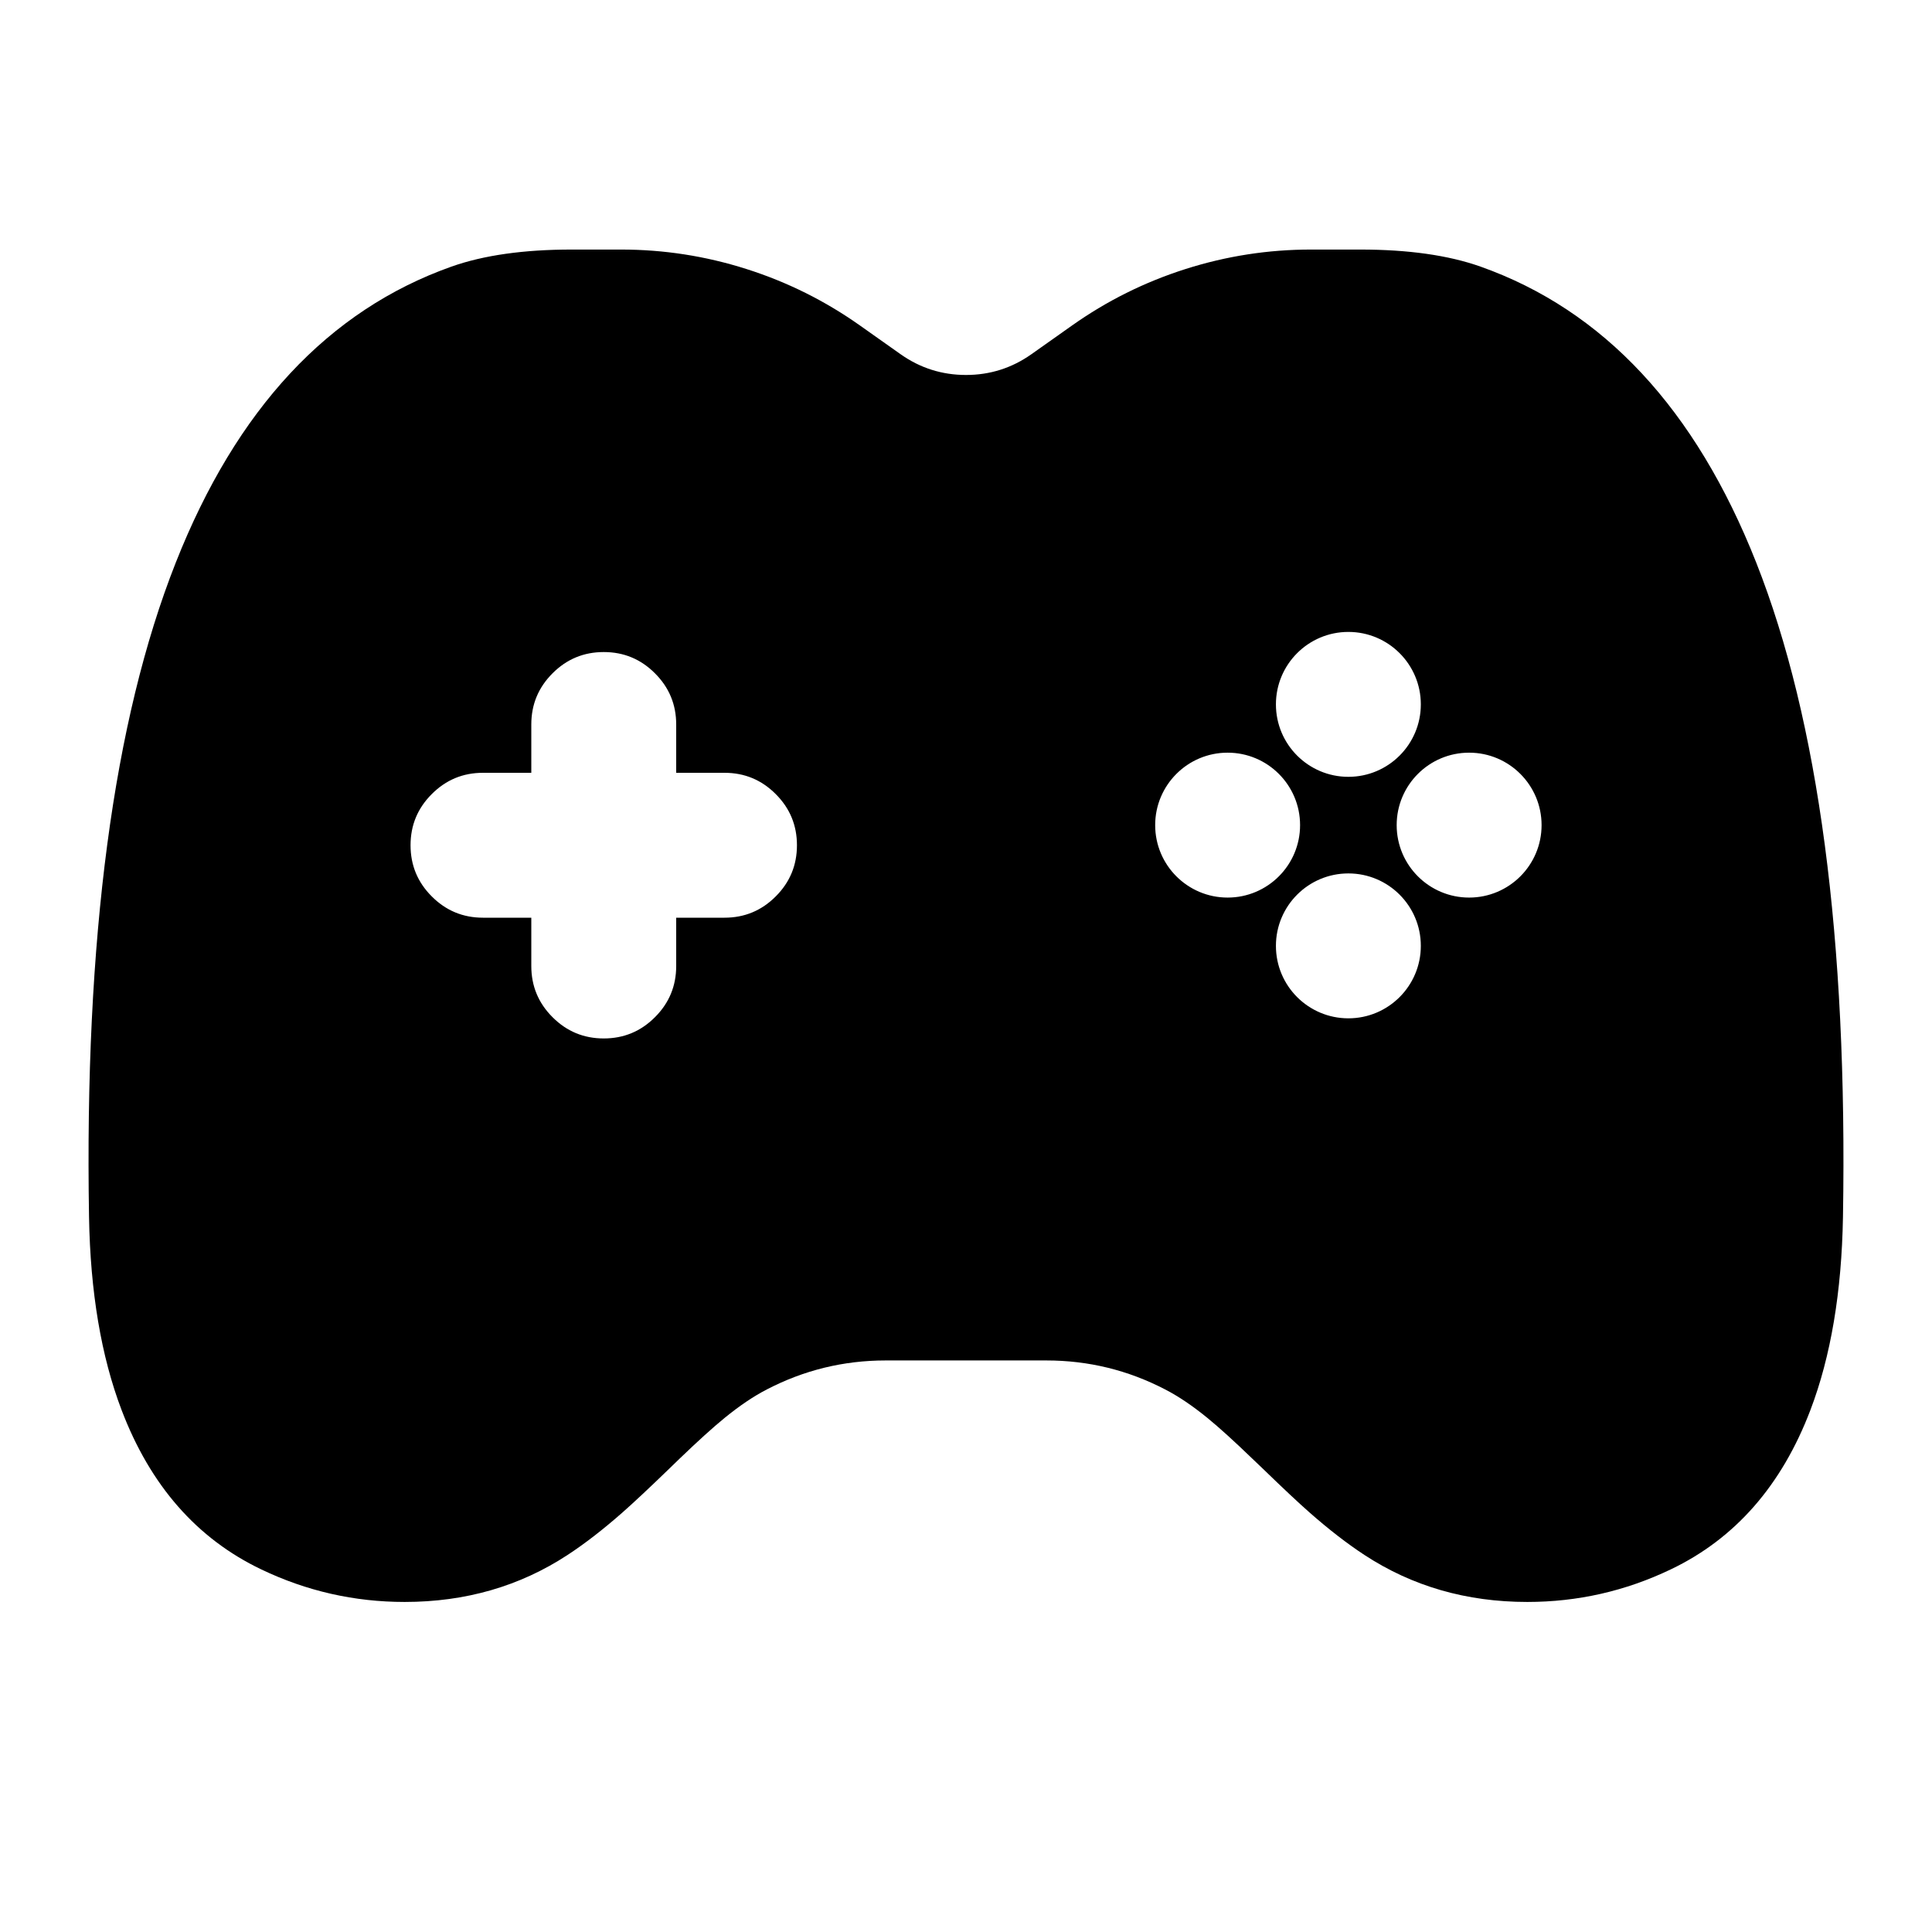
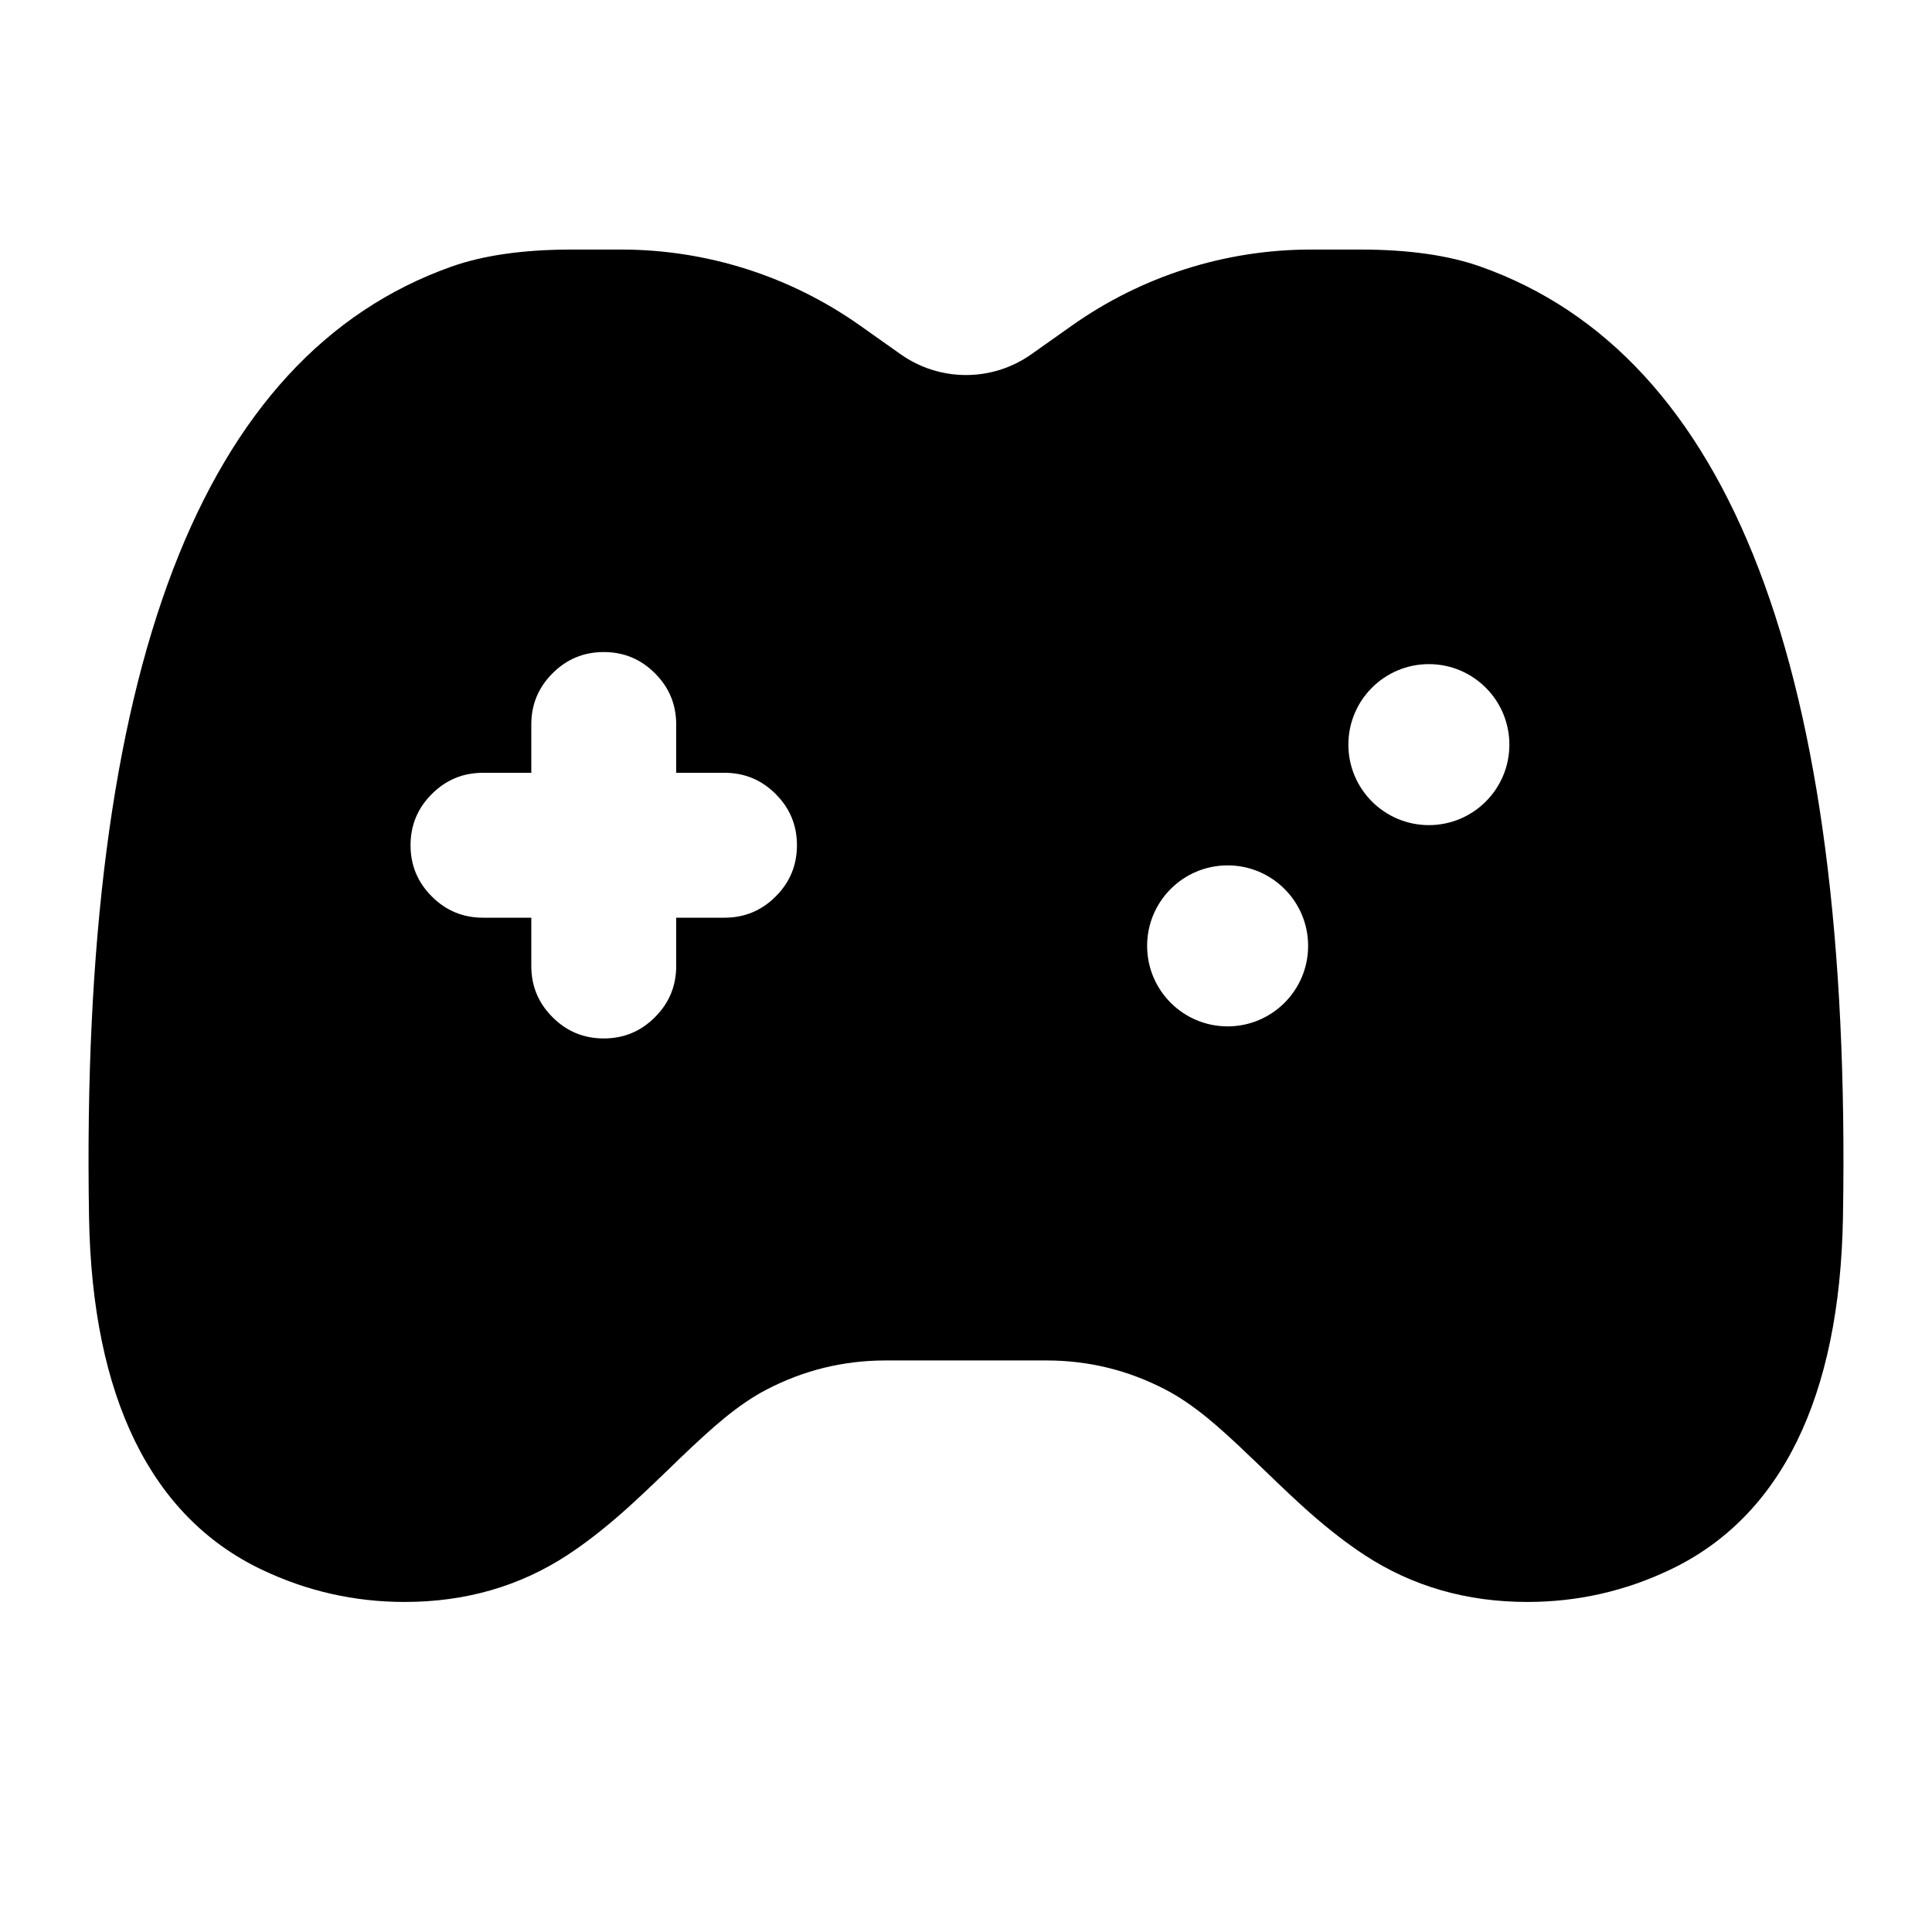
<svg viewBox="0 0 24 24" fill="none">
-   <path d="M7.715 3.1Q8.513 3.1 9.273 3.342Q10.034 3.584 10.685 4.045L11.187 4.4Q11.552 4.658 12 4.658Q12.448 4.658 12.813 4.4L13.315 4.045Q13.966 3.584 14.727 3.342Q15.487 3.1 16.285 3.1H16.897Q17.793 3.1 18.392 3.312Q20.686 4.126 21.817 6.99Q22.981 9.937 22.894 15.118Q22.87 16.516 22.49 17.515Q21.954 18.923 20.754 19.496Q19.91 19.9 18.973 19.9Q17.84 19.9 16.949 19.316Q16.627 19.105 16.268 18.789Q16.059 18.605 15.689 18.246L15.562 18.125Q15.218 17.793 15 17.615Q14.722 17.388 14.474 17.26Q13.781 16.9 12.999 16.9H11.001Q10.219 16.9 9.526 17.26Q9.278 17.388 9 17.615Q8.782 17.793 8.438 18.124L8.312 18.246Q7.941 18.605 7.732 18.789Q7.373 19.105 7.051 19.316Q6.16 19.9 5.027 19.9Q4.09 19.9 3.246 19.496Q2.046 18.923 1.51 17.515Q1.13 16.516 1.106 15.118Q1.019 9.937 2.183 6.99Q3.314 4.126 5.608 3.312Q6.207 3.1 7.103 3.1ZM8.4 9.6V9Q8.4 8.627 8.136 8.364Q7.873 8.1 7.5 8.1Q7.127 8.1 6.864 8.364Q6.6 8.627 6.6 9V9.6H6Q5.627 9.6 5.364 9.864Q5.1 10.127 5.1 10.5Q5.1 10.873 5.364 11.136Q5.627 11.4 6 11.4H6.6V12Q6.6 12.373 6.864 12.636Q7.127 12.9 7.5 12.9Q7.873 12.9 8.136 12.636Q8.4 12.373 8.4 12V11.4H9Q9.373 11.4 9.636 11.136Q9.9 10.873 9.9 10.5Q9.9 10.127 9.636 9.864Q9.373 9.6 9 9.6ZM15.85 8.75C15.85 9.247 16.253 9.65 16.75 9.65C17.247 9.65 17.65 9.247 17.65 8.75C17.65 8.253 17.247 7.85 16.75 7.85C16.253 7.85 15.85 8.253 15.85 8.75ZM15.85 11.75C15.85 12.247 16.253 12.65 16.75 12.65C17.247 12.65 17.65 12.247 17.65 11.75C17.65 11.253 17.247 10.85 16.75 10.85C16.253 10.85 15.85 11.253 15.85 11.75ZM17.35 10.25C17.35 10.747 17.753 11.15 18.25 11.15C18.747 11.15 19.15 10.747 19.15 10.25C19.15 9.753 18.747 9.35 18.25 9.35C17.753 9.35 17.35 9.753 17.35 10.25ZM14.35 10.25C14.35 10.747 14.753 11.15 15.25 11.15C15.747 11.15 16.15 10.747 16.15 10.25C16.15 9.753 15.747 9.35 15.25 9.35C14.753 9.35 14.35 9.753 14.35 10.25Z" fill="currentColor" />
+   <path d="M14.474 17.26Q13.781 16.9 12.999 16.9H11.001Q10.219 16.9 9.526 17.26Q9.278 17.388 9 17.615Q8.782 17.793 8.438 18.124L8.312 18.246Q7.941 18.605 7.732 18.789Q7.373 19.105 7.051 19.316Q6.16 19.9 5.027 19.9Q4.09 19.9 3.246 19.496C1.879 18.842 1.144 17.363 1.106 15.118C0.991 8.308 2.504 4.413 5.608 3.312Q6.207 3.1 7.103 3.1H7.715C8.779 3.1 9.816 3.43 10.685 4.045L11.187 4.4C11.674 4.745 12.326 4.745 12.813 4.4L13.315 4.045C14.184 3.43 15.221 3.1 16.285 3.1H16.897Q17.793 3.1 18.392 3.312C21.496 4.413 23.009 8.308 22.894 15.118C22.856 17.363 22.121 18.842 20.754 19.496Q19.91 19.9 18.973 19.9Q17.84 19.9 16.949 19.316Q16.627 19.105 16.268 18.789Q16.059 18.605 15.689 18.246L15.562 18.125Q15.218 17.793 15 17.615Q14.722 17.388 14.474 17.26ZM9 9.6H8.4V9Q8.4 8.627 8.136 8.364Q7.873 8.1 7.5 8.1Q7.127 8.1 6.864 8.364Q6.6 8.627 6.6 9V9.6H6Q5.627 9.6 5.364 9.864Q5.1 10.127 5.1 10.5Q5.1 10.873 5.364 11.136Q5.627 11.4 6 11.4H6.6V12Q6.6 12.373 6.864 12.636Q7.127 12.9 7.5 12.9Q7.873 12.9 8.136 12.636Q8.4 12.373 8.4 12V11.4H9Q9.373 11.4 9.636 11.136Q9.9 10.873 9.9 10.5Q9.9 10.127 9.636 9.864Q9.373 9.6 9 9.6ZM15.25 12.75C15.802 12.75 16.25 12.302 16.25 11.75C16.25 11.198 15.802 10.75 15.25 10.75C14.698 10.75 14.25 11.198 14.25 11.75C14.25 12.302 14.698 12.75 15.25 12.75ZM16.75 9.25C16.75 9.802 17.198 10.25 17.75 10.25C18.302 10.25 18.75 9.802 18.75 9.25C18.75 8.698 18.302 8.25 17.75 8.25C17.198 8.25 16.75 8.698 16.75 9.25Z" fill="currentColor" />
</svg>
